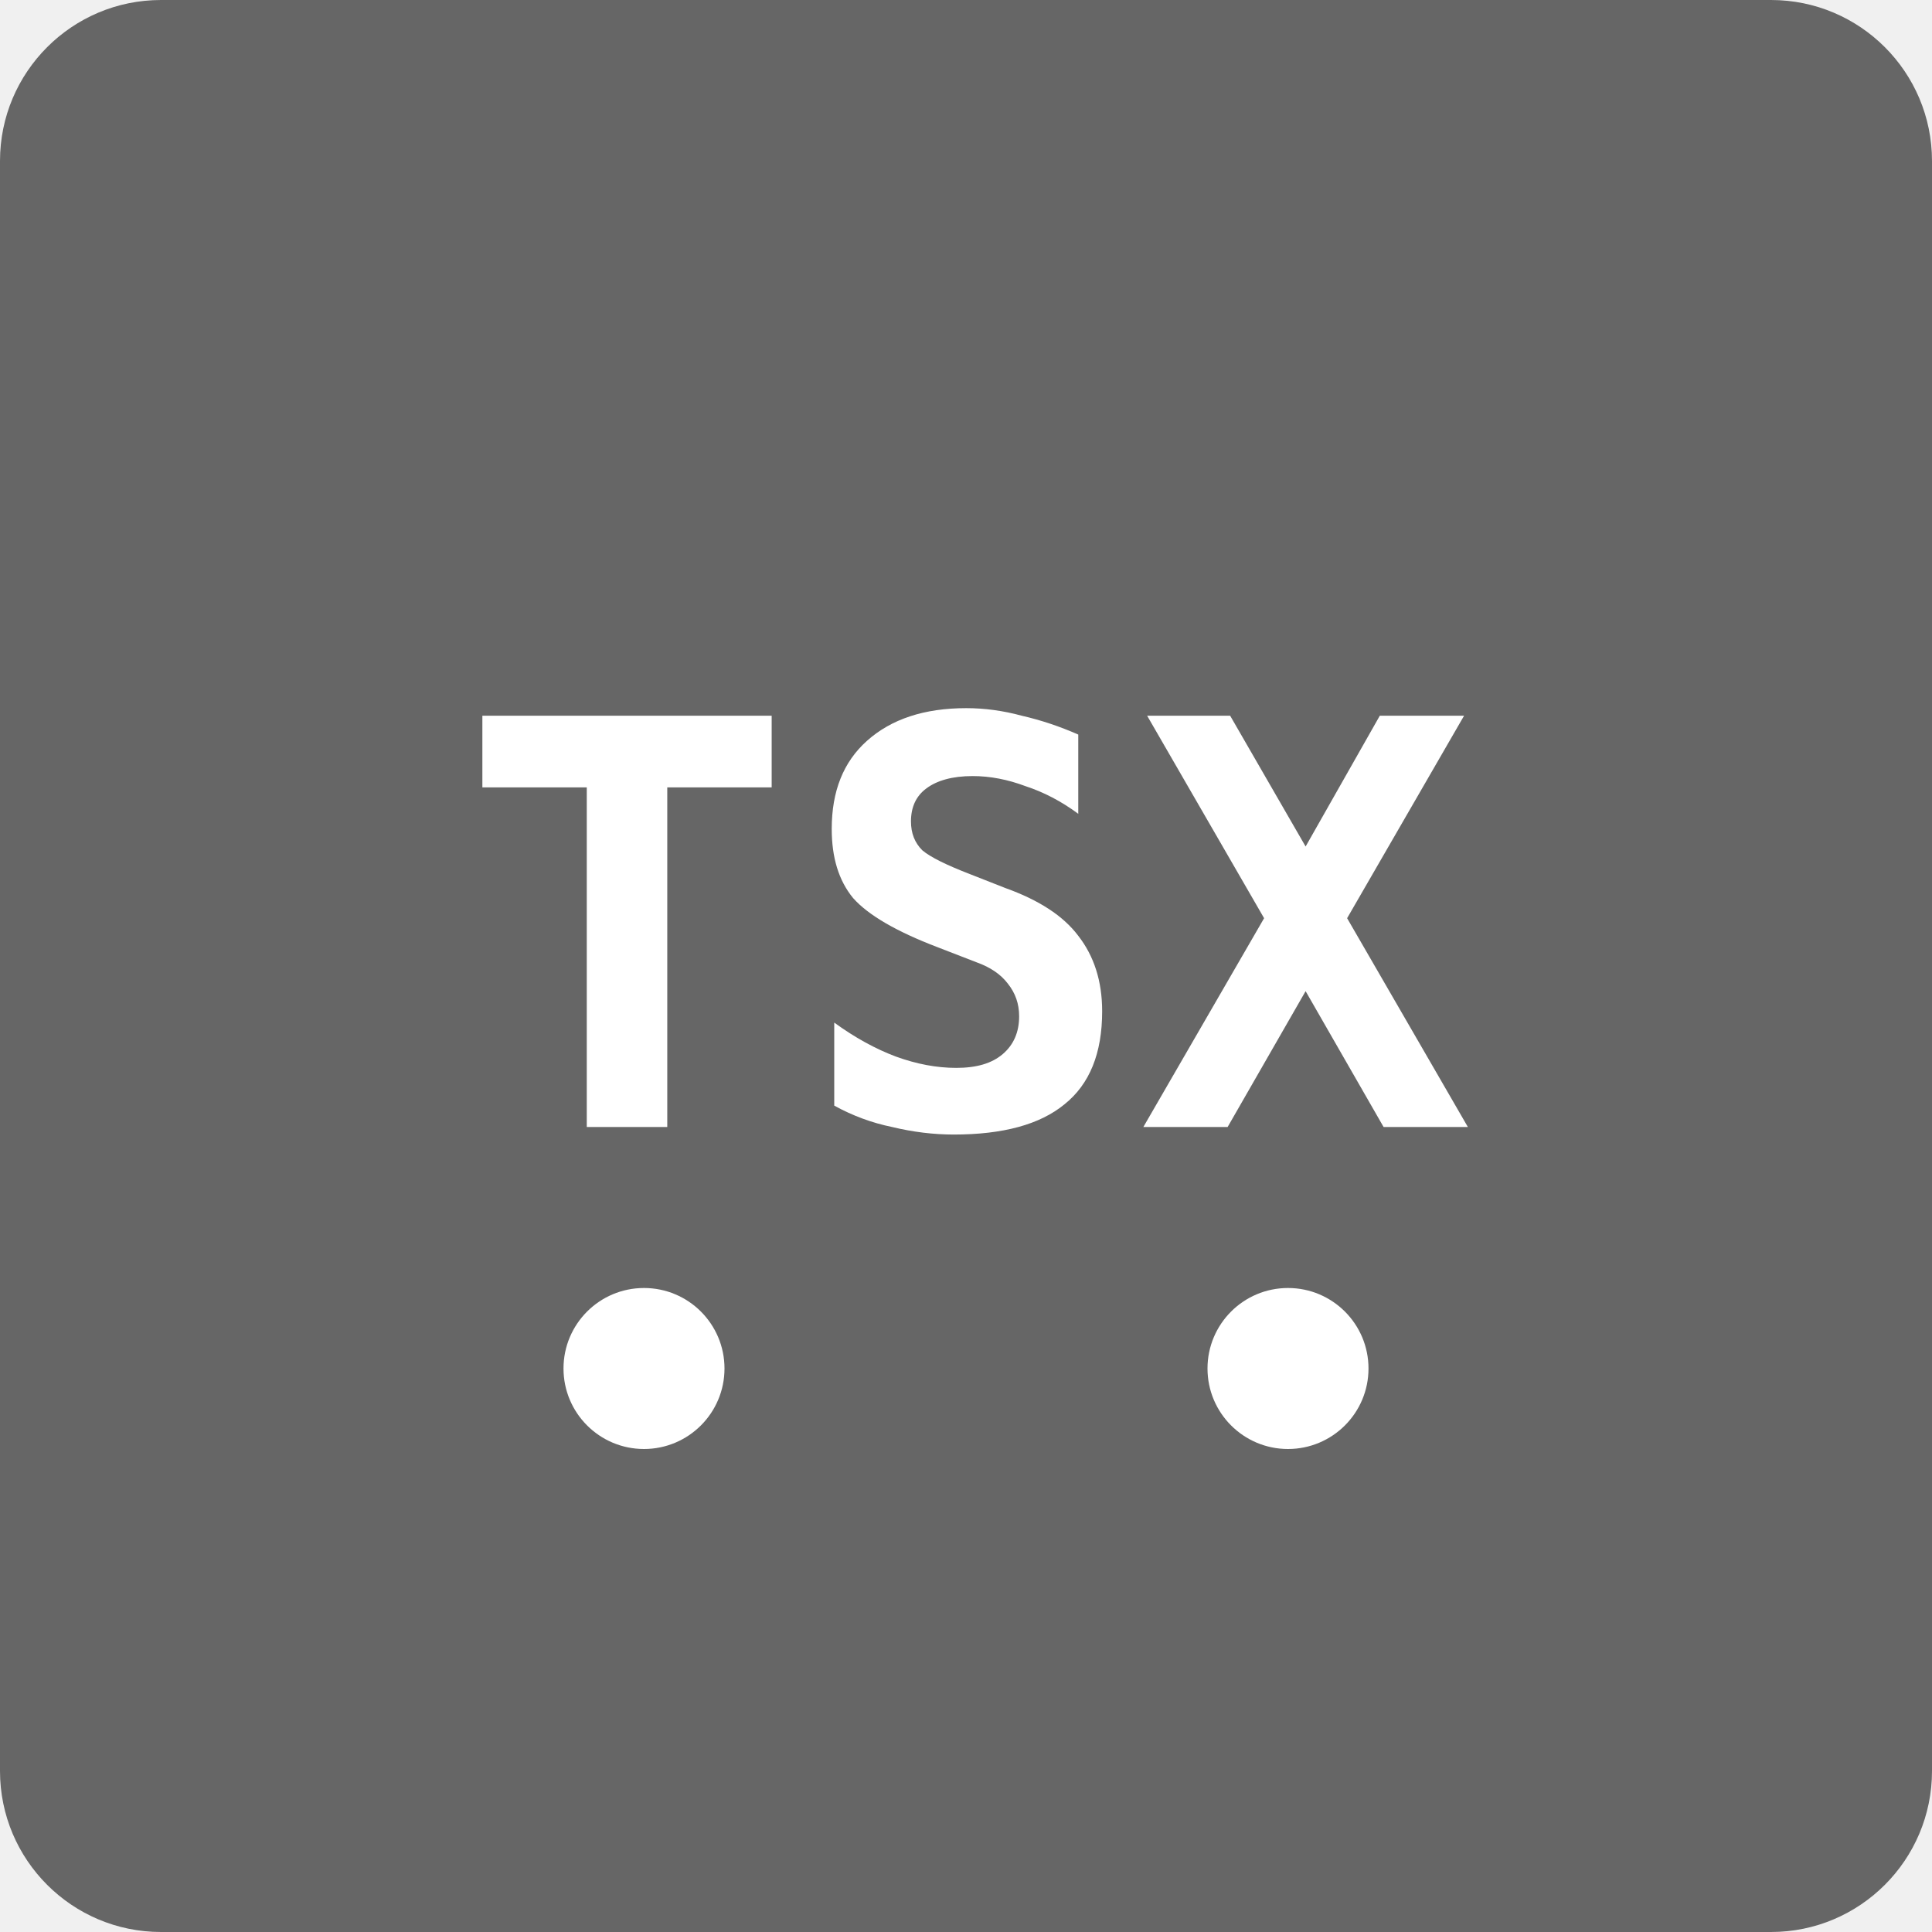
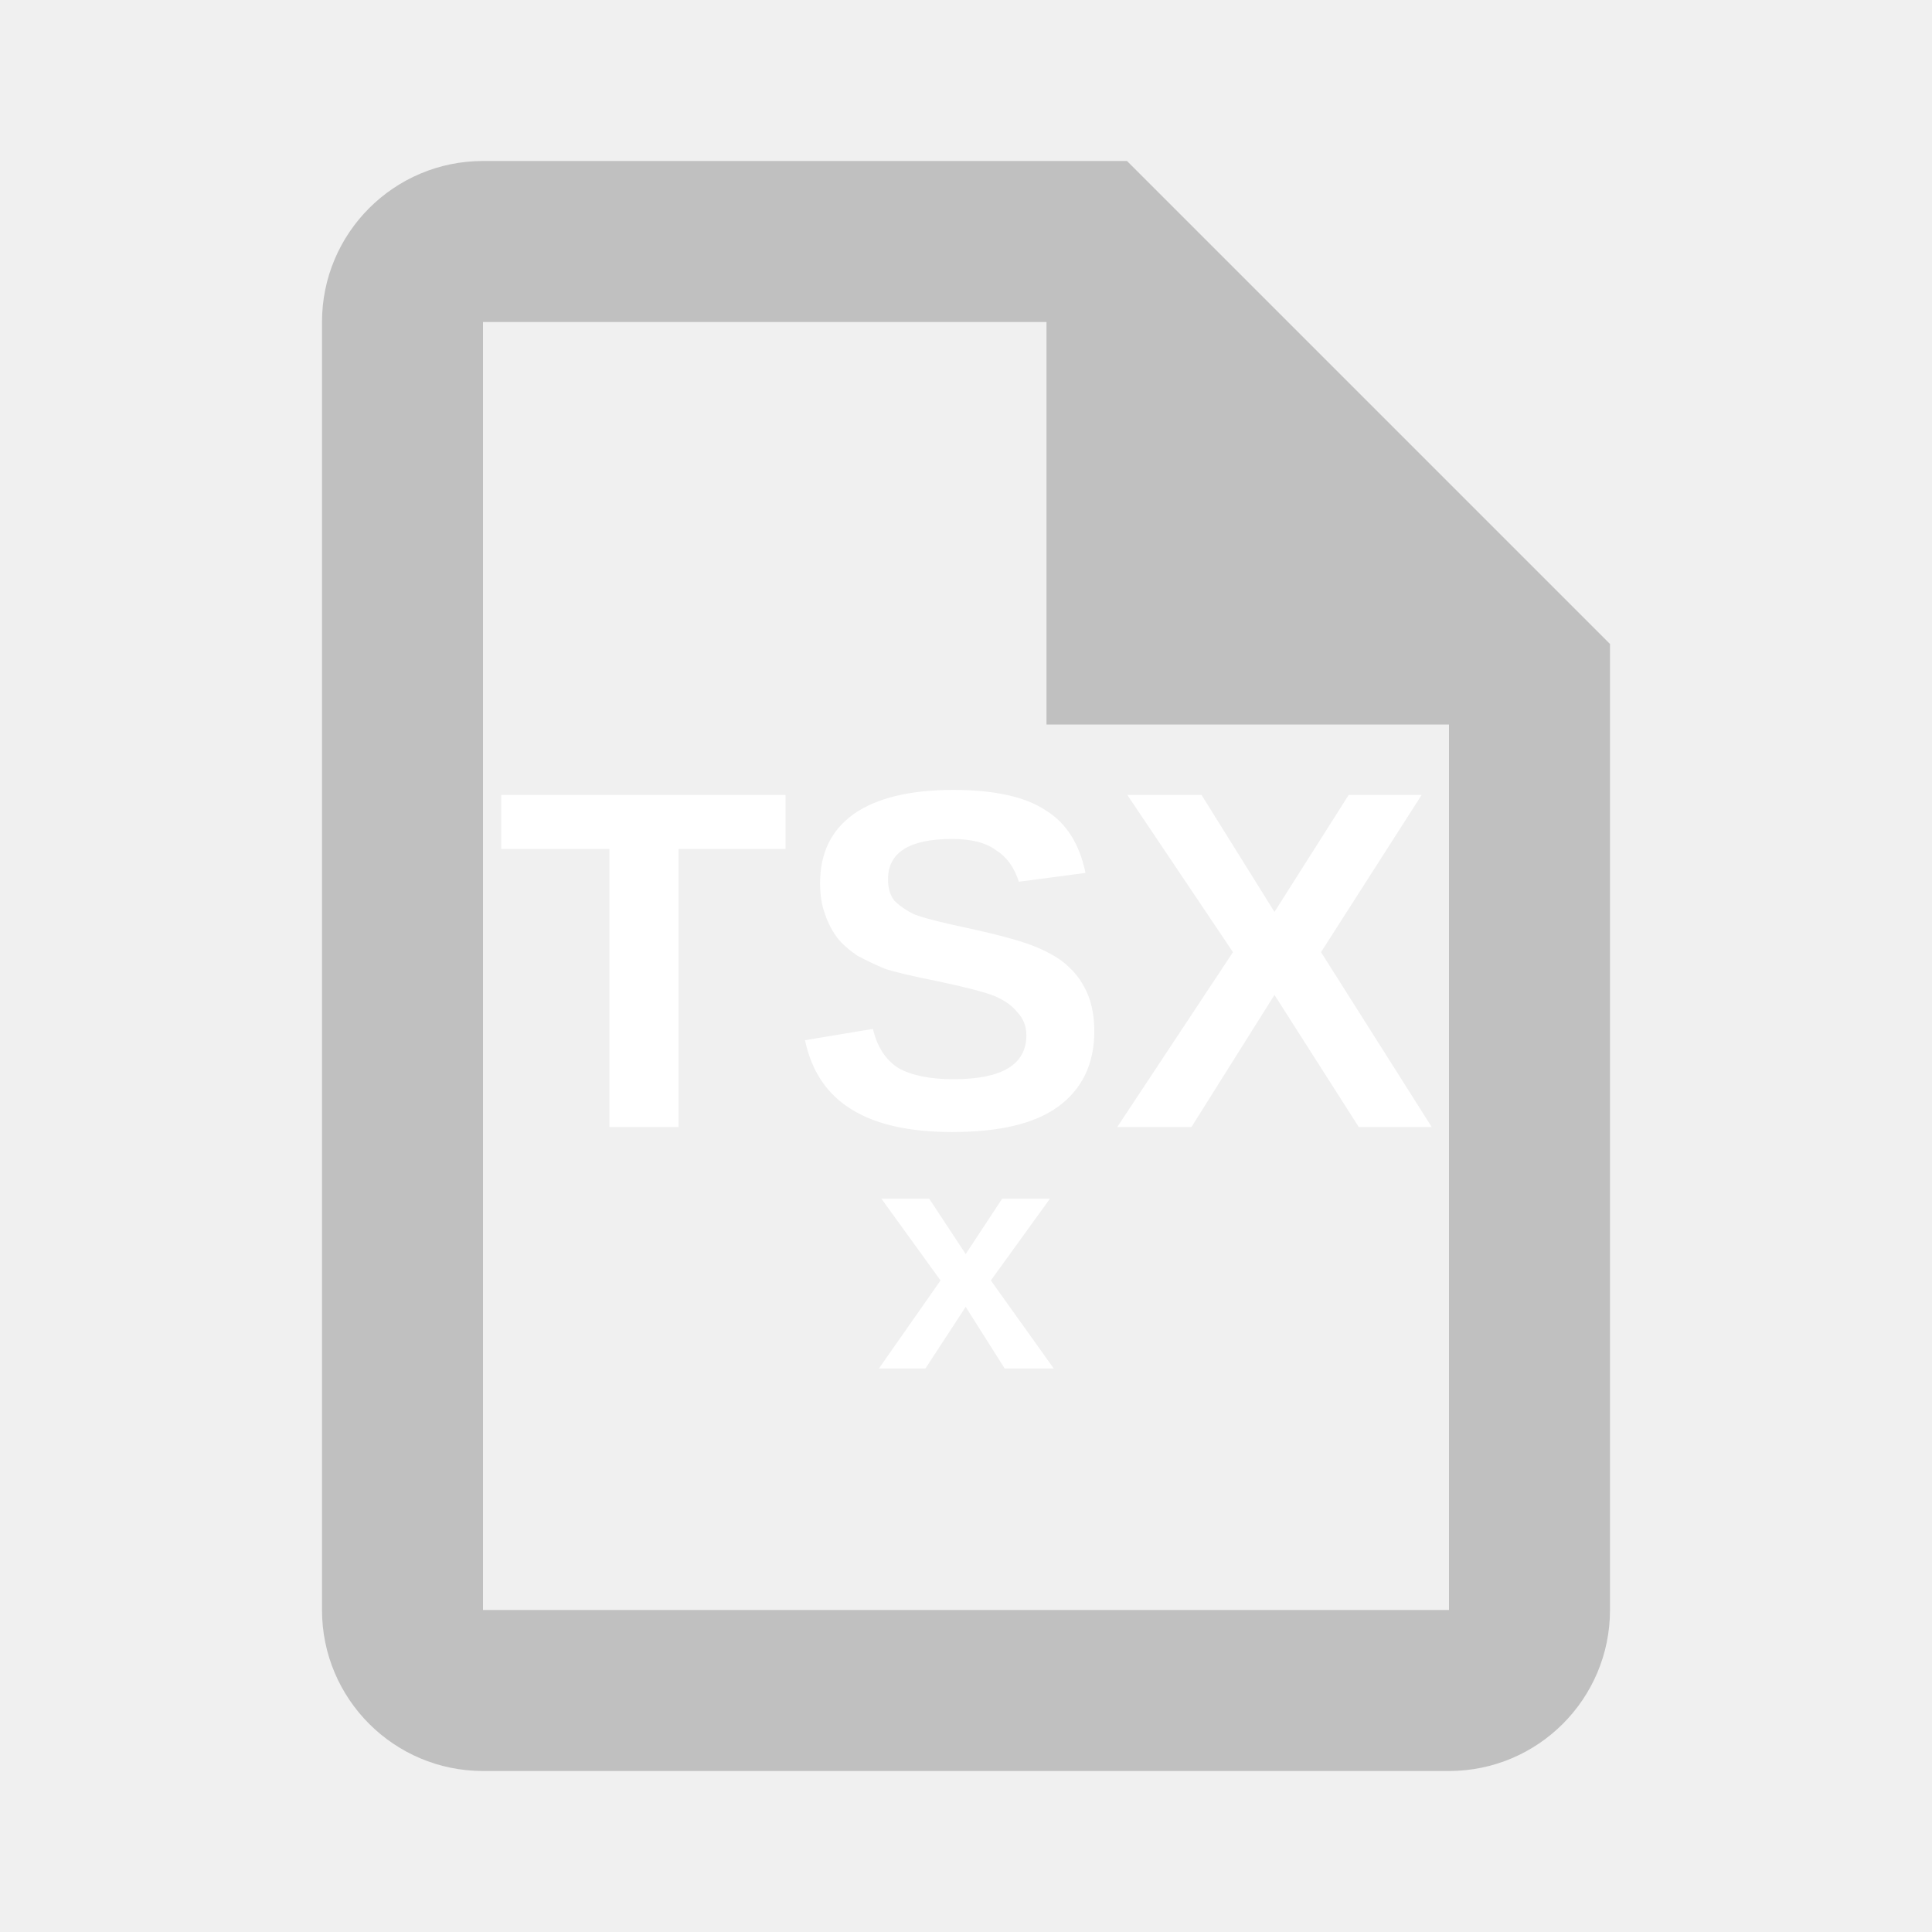
- <svg xmlns="http://www.w3.org/2000/svg" viewBox="0 0 24 24" fill="none">
-   <rect width="24" height="24" rx="2" fill="#666666" />
-   <text x="12" y="14" text-anchor="middle" fill="white" font-family="monospace" font-size="7" font-weight="bold">TSX</text>
-   <circle cx="8" cy="17" r="1" fill="white" />
-   <circle cx="16" cy="17" r="1" fill="white" />
+ <svg xmlns="http://www.w3.org/2000/svg" viewBox="0 0 24 24" width="16" height="16">
+   <path fill="#C0C0C0" d="M14,2H6A2,2 0 0,0 4,4V20A2,2 0 0,0 6,22H18A2,2 0 0,0 20,20V8L14,2M18,20H6V4H13V9H18V20Z" />
+   <text x="12" y="14" text-anchor="middle" fill="#ffffff" font-family="Arial, sans-serif" font-size="6" font-weight="bold">TSX</text>
+   <text x="12" y="17" text-anchor="middle" fill="#ffffff" font-family="Arial, sans-serif" font-size="4" font-weight="bold">x</text>
</svg>
